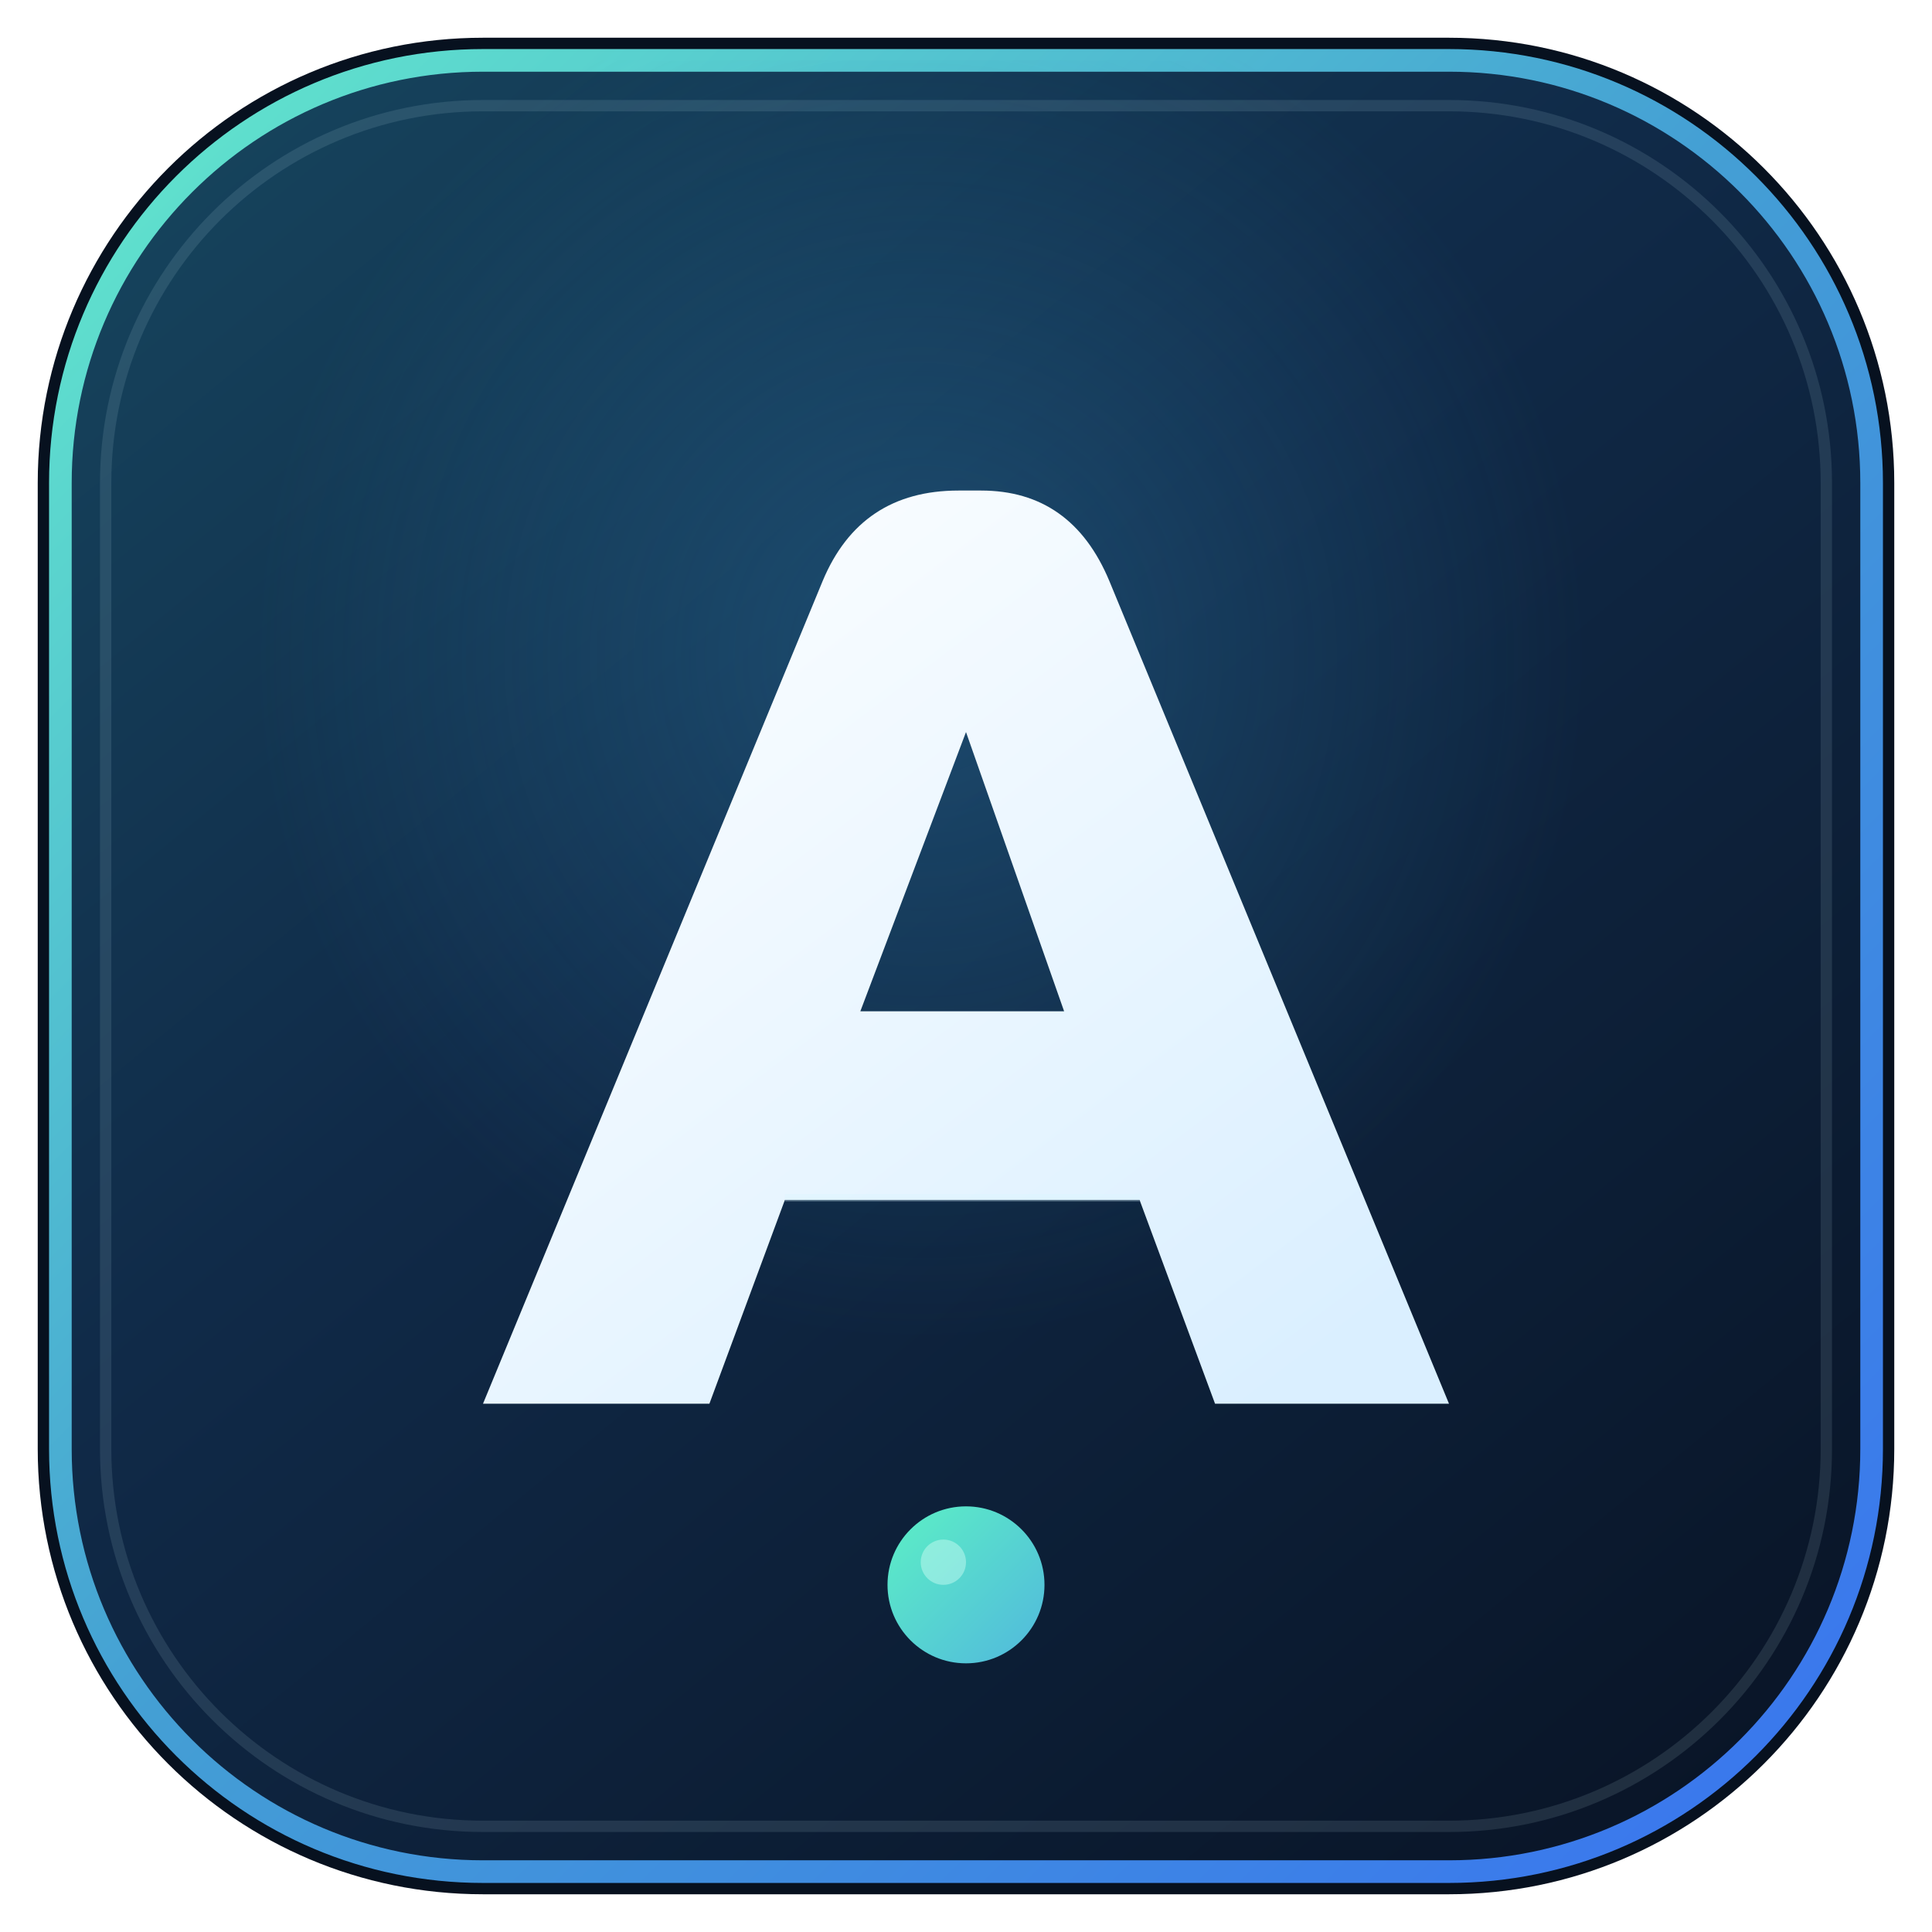
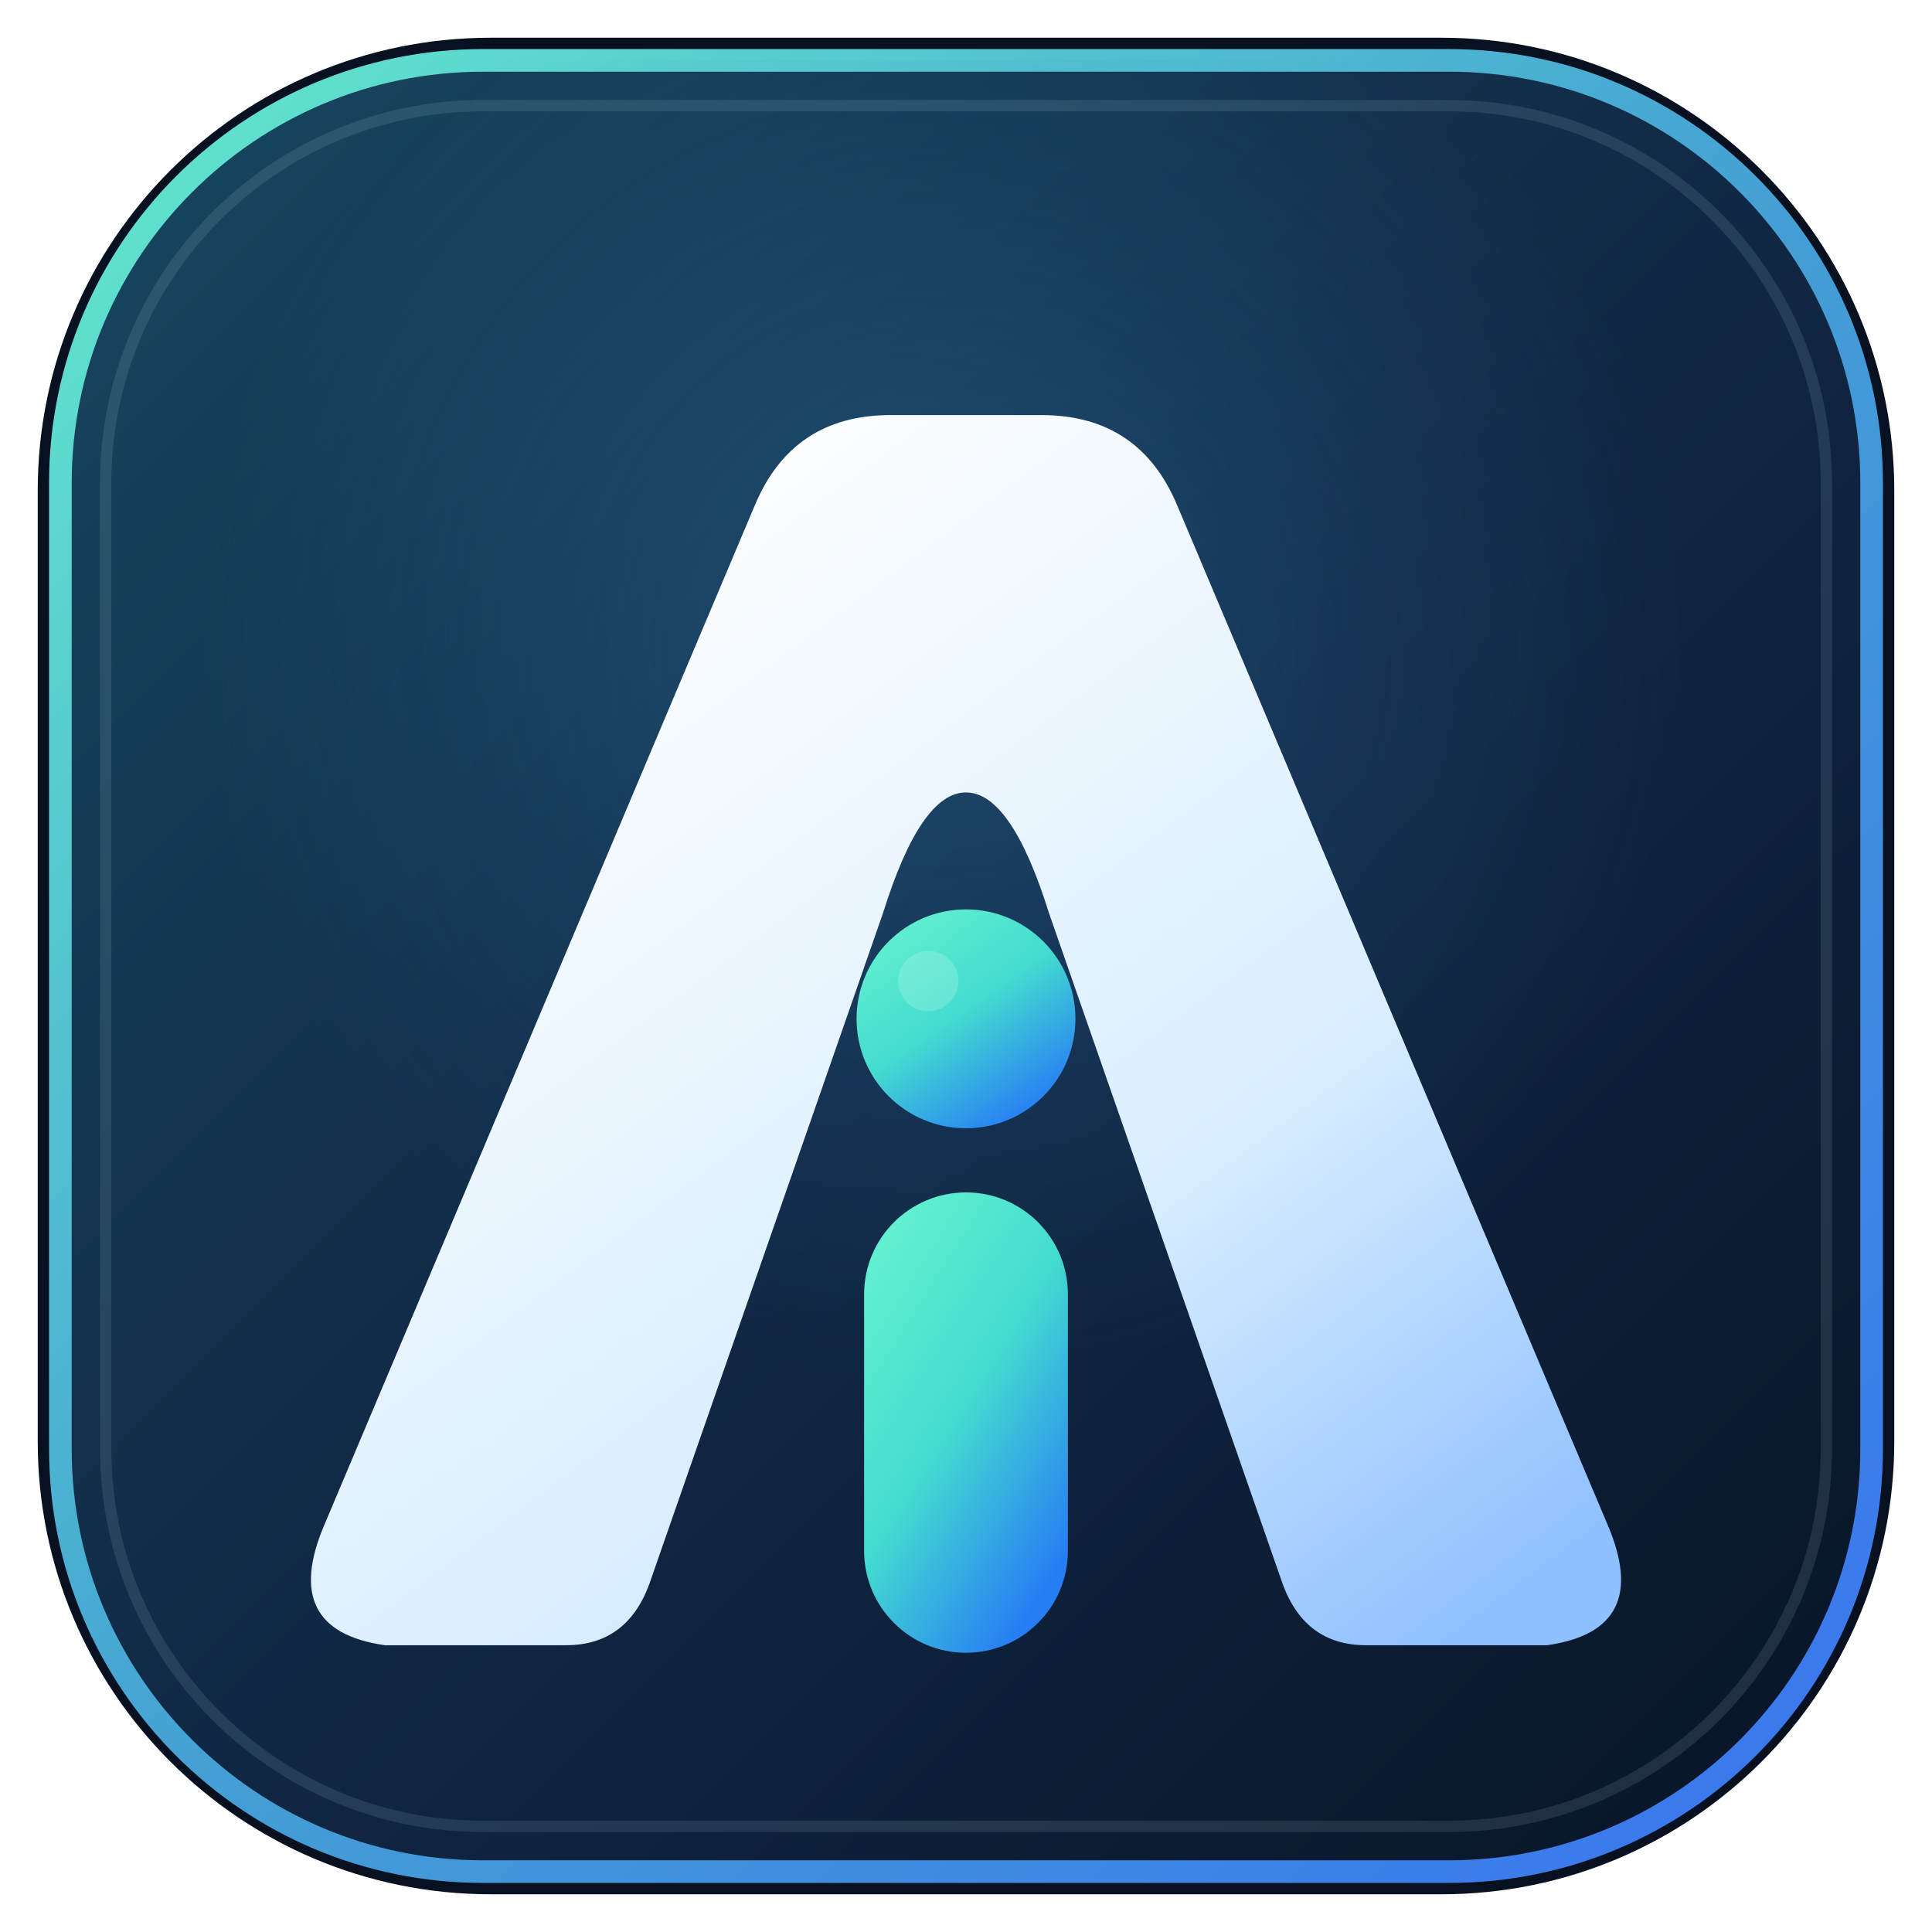
- <svg xmlns="http://www.w3.org/2000/svg" width="512" height="512" viewBox="0 0 256 256" role="img" aria-label="Agumuzi A monogram">
+ <svg xmlns="http://www.w3.org/2000/svg" width="512" height="512" viewBox="0 0 256 256" role="img" aria-label="Agumuzi capital A with a lowercase i integrated inside">
  <defs>
-     <linearGradient id="shell" x1="0.1" y1="0" x2="0.92" y2="1">
-       <stop offset="0" stop-color="#16445D" />
-       <stop offset="0.40" stop-color="#102A48" />
+     <linearGradient id="shell" x1="0" y1="0" x2="1" y2="1">
+       <stop offset="0" stop-color="#174860" />
+       <stop offset=".52" stop-color="#102744" />
      <stop offset="1" stop-color="#091426" />
    </linearGradient>
    <linearGradient id="rim" x1="0" y1="0" x2="1" y2="1">
      <stop offset="0" stop-color="#63E9CC" />
-       <stop offset="0.48" stop-color="#449FD4" />
+       <stop offset=".52" stop-color="#449FD4" />
      <stop offset="1" stop-color="#3973F0" />
    </linearGradient>
-     <linearGradient id="letter" x1="0" y1="0" x2="0.8" y2="1">
+     <linearGradient id="letter" x1=".17" y1=".11" x2=".87" y2="1">
      <stop offset="0" stop-color="#FFFFFF" />
-       <stop offset="1" stop-color="#DAEFFF" />
+       <stop offset=".62" stop-color="#D9EEFF" />
+       <stop offset="1" stop-color="#8FC0FF" />
    </linearGradient>
-     <linearGradient id="beacon" x1="0" y1="0" x2="1" y2="1">
-       <stop offset="0" stop-color="#5CF0C5" />
-       <stop offset="1" stop-color="#51B8DD" />
+     <linearGradient id="inside-i" x1="0" y1="0" x2=".7" y2="1">
+       <stop offset="0" stop-color="#6AF5D0" />
+       <stop offset=".54" stop-color="#43DCD0" />
+       <stop offset="1" stop-color="#277DF4" />
    </linearGradient>
+     <radialGradient id="glow">
+       <stop offset="0" stop-color="#3A88C1" stop-opacity=".3" />
+       <stop offset="1" stop-color="#3A88C1" stop-opacity="0" />
+     </radialGradient>
    <clipPath id="clip">
      <rect x="8" y="8" width="240" height="240" rx="56" />
    </clipPath>
-     <radialGradient id="glow">
-       <stop offset="0" stop-color="#3389B8" stop-opacity="0.34" />
-       <stop offset="1" stop-color="#3389B8" stop-opacity="0" />
-     </radialGradient>
  </defs>
-   <rect x="5" y="5" width="246" height="246" rx="59" fill="#07111F" />
+   <rect x="5" y="5" width="246" height="246" rx="60" fill="#07111F" />
  <rect x="8" y="8" width="240" height="240" rx="56" fill="url(#shell)" stroke="url(#rim)" stroke-width="3" />
-   <rect x="14" y="14" width="228" height="228" rx="50" fill="none" stroke="#D6F9FF" stroke-opacity="0.11" stroke-width="1.5" />
-   <ellipse cx="122" cy="87" rx="88" ry="91" fill="url(#glow)" clip-path="url(#clip)" />
-   <path fill="url(#letter)" fill-rule="evenodd" d="M64 186 L109 77 Q114 65 127 65 L130 65 Q142 65 147 77 L192 186 L161 186 L151 159 L104 159 L94 186 Z M114 134 L141 134 L128 97 Z" />
-   <path d="M104 158.7 H151" stroke="#D7F5FF" stroke-opacity="0.3" stroke-width="1" />
-   <circle cx="128" cy="210" r="10.4" fill="url(#beacon)" />
-   <circle cx="125" cy="207" r="3" fill="#D6FFF5" opacity="0.43" />
+   <rect x="14" y="14" width="228" height="228" rx="50" fill="none" stroke="#D6F9FF" stroke-opacity=".11" stroke-width="1.5" />
+   <ellipse cx="125" cy="85" rx="100" ry="100" fill="url(#glow)" clip-path="url(#clip)" />
+   <path d="M43 202 L100 67 Q105 55 118 55 H138 Q151 55 156 67 L213 202 Q219 216 205 218 H181 Q173 218 170 210 L139 121 Q134 105 128 105 Q122 105 117 121 L86 210 Q83 218 75 218 H51 Q37 216 43 202Z" fill="url(#letter)" />
+   <circle cx="128" cy="135" r="14.5" fill="url(#inside-i)" />
+   <rect x="114.5" y="158" width="27" height="61" rx="13.5" fill="url(#inside-i)" />
+   <circle cx="123" cy="130" r="4" fill="#E2FFF7" opacity=".2" />
</svg>
